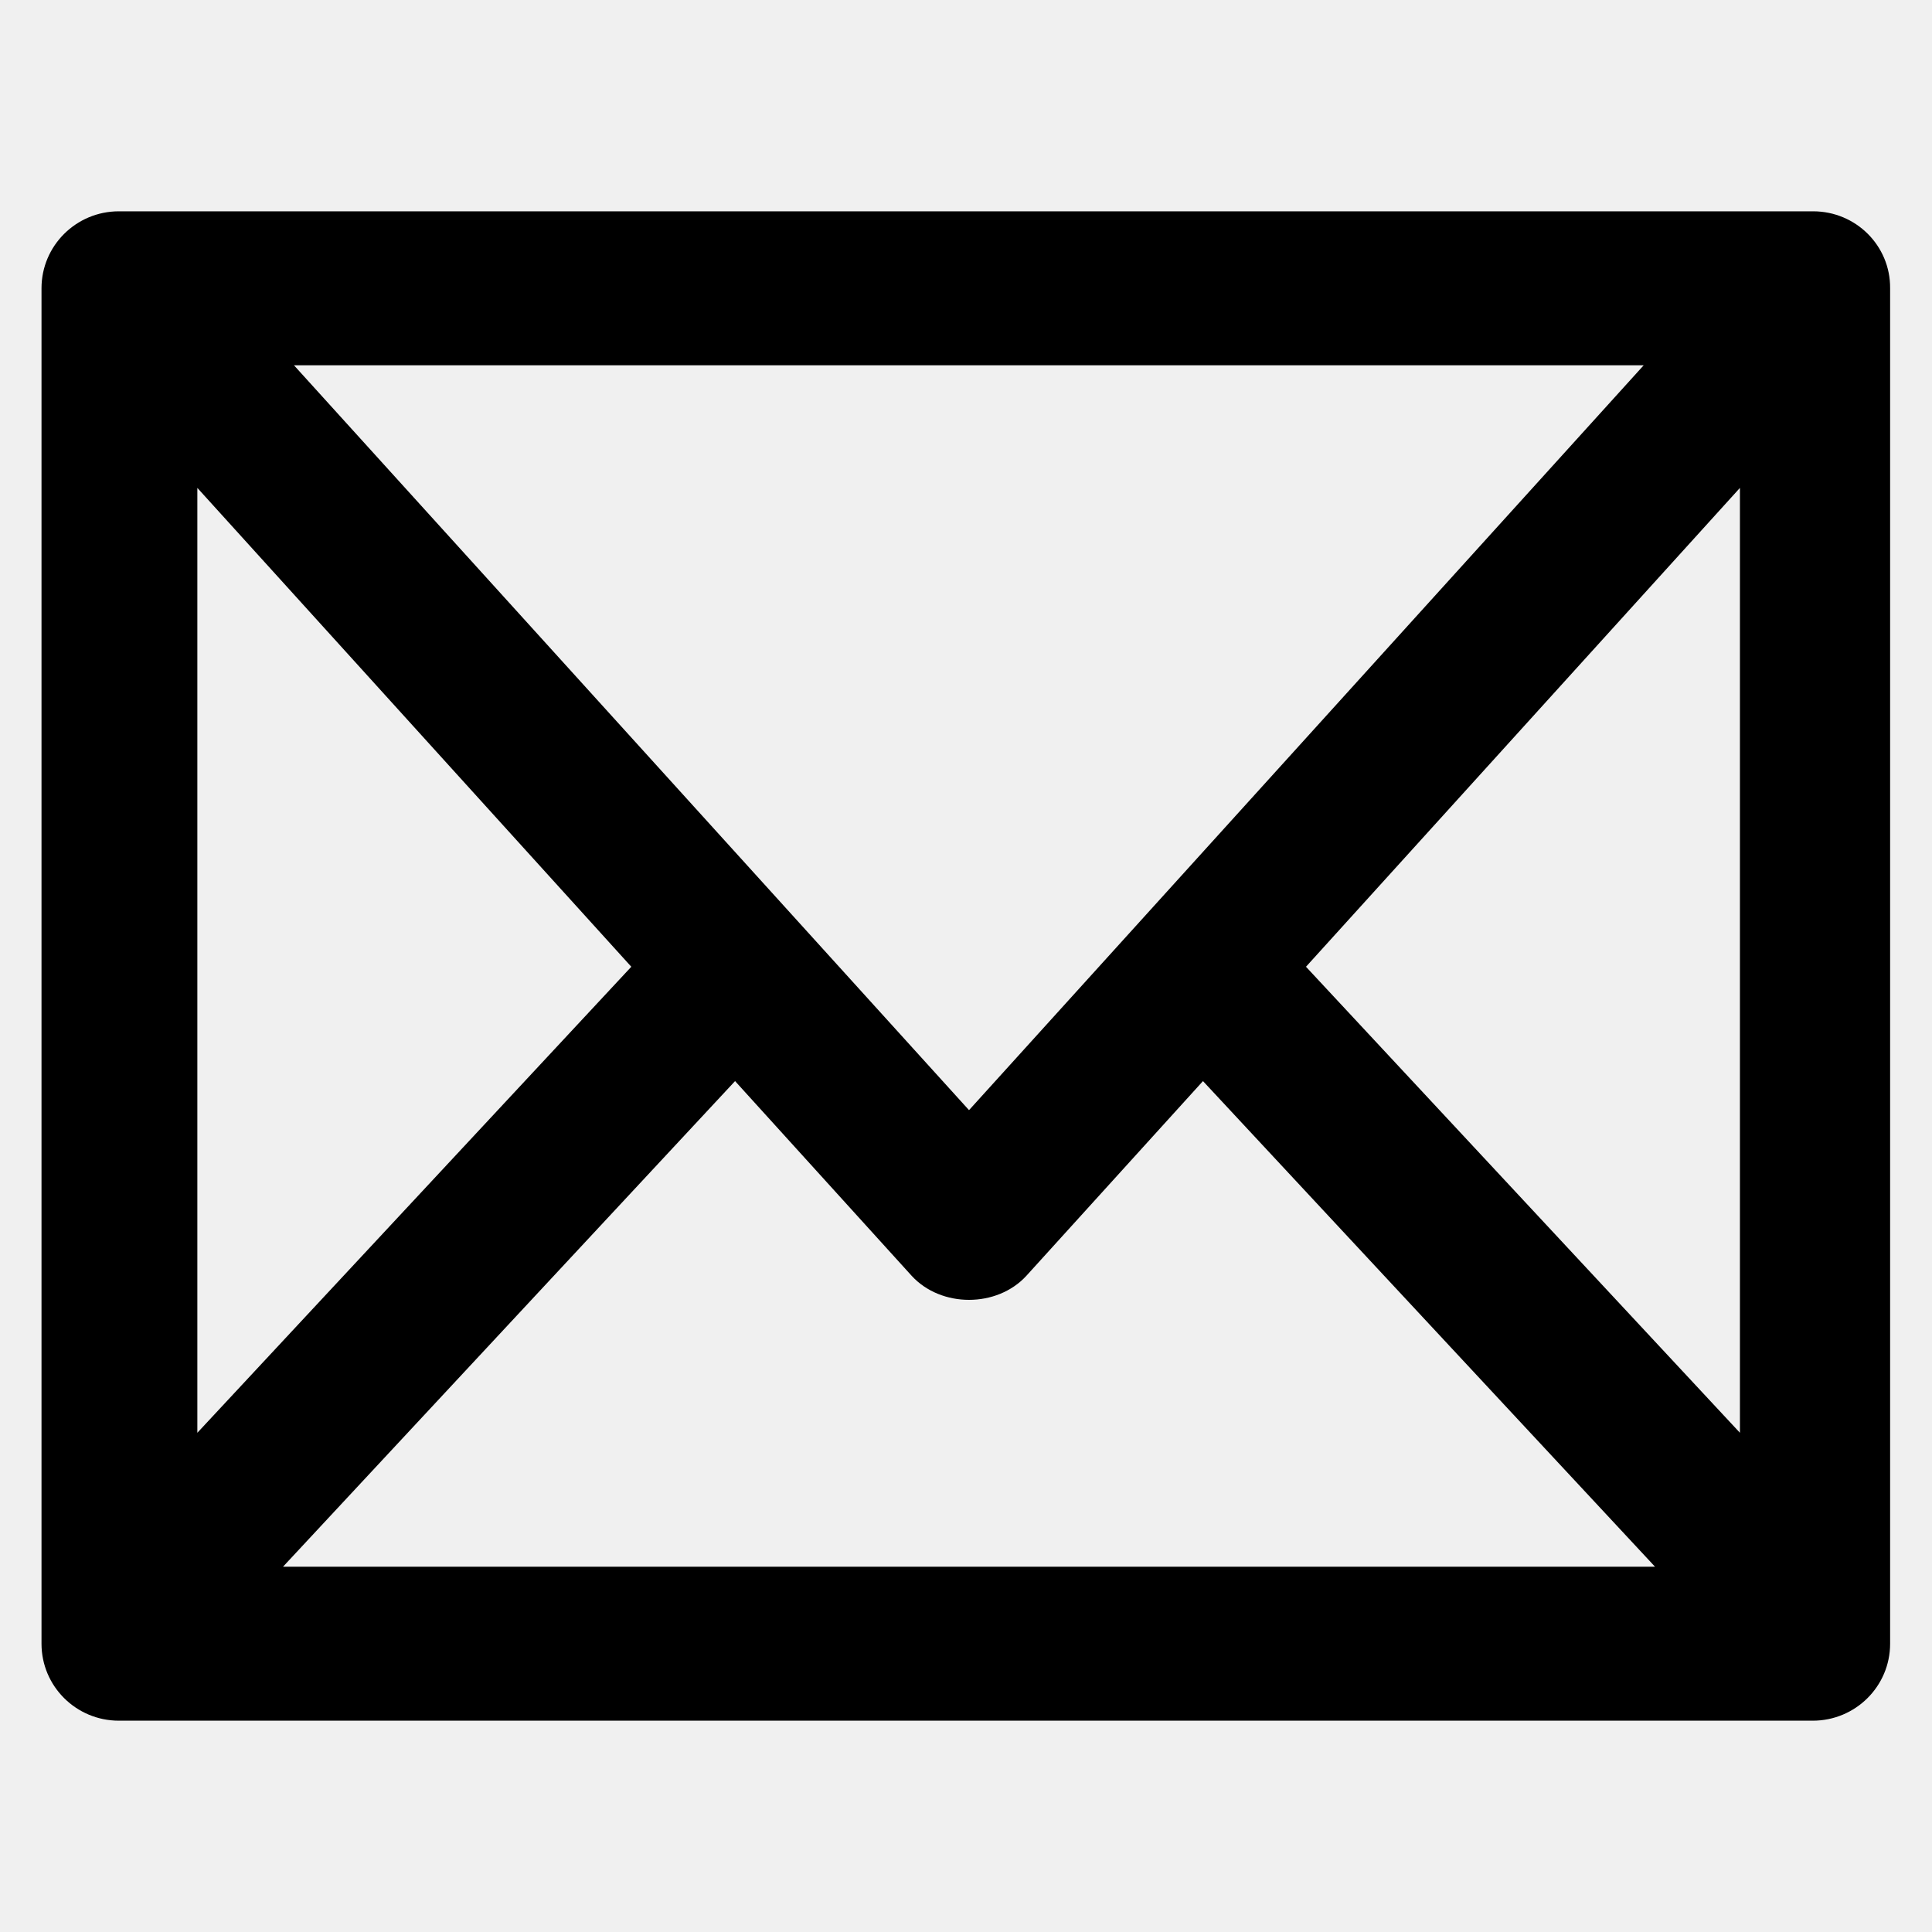
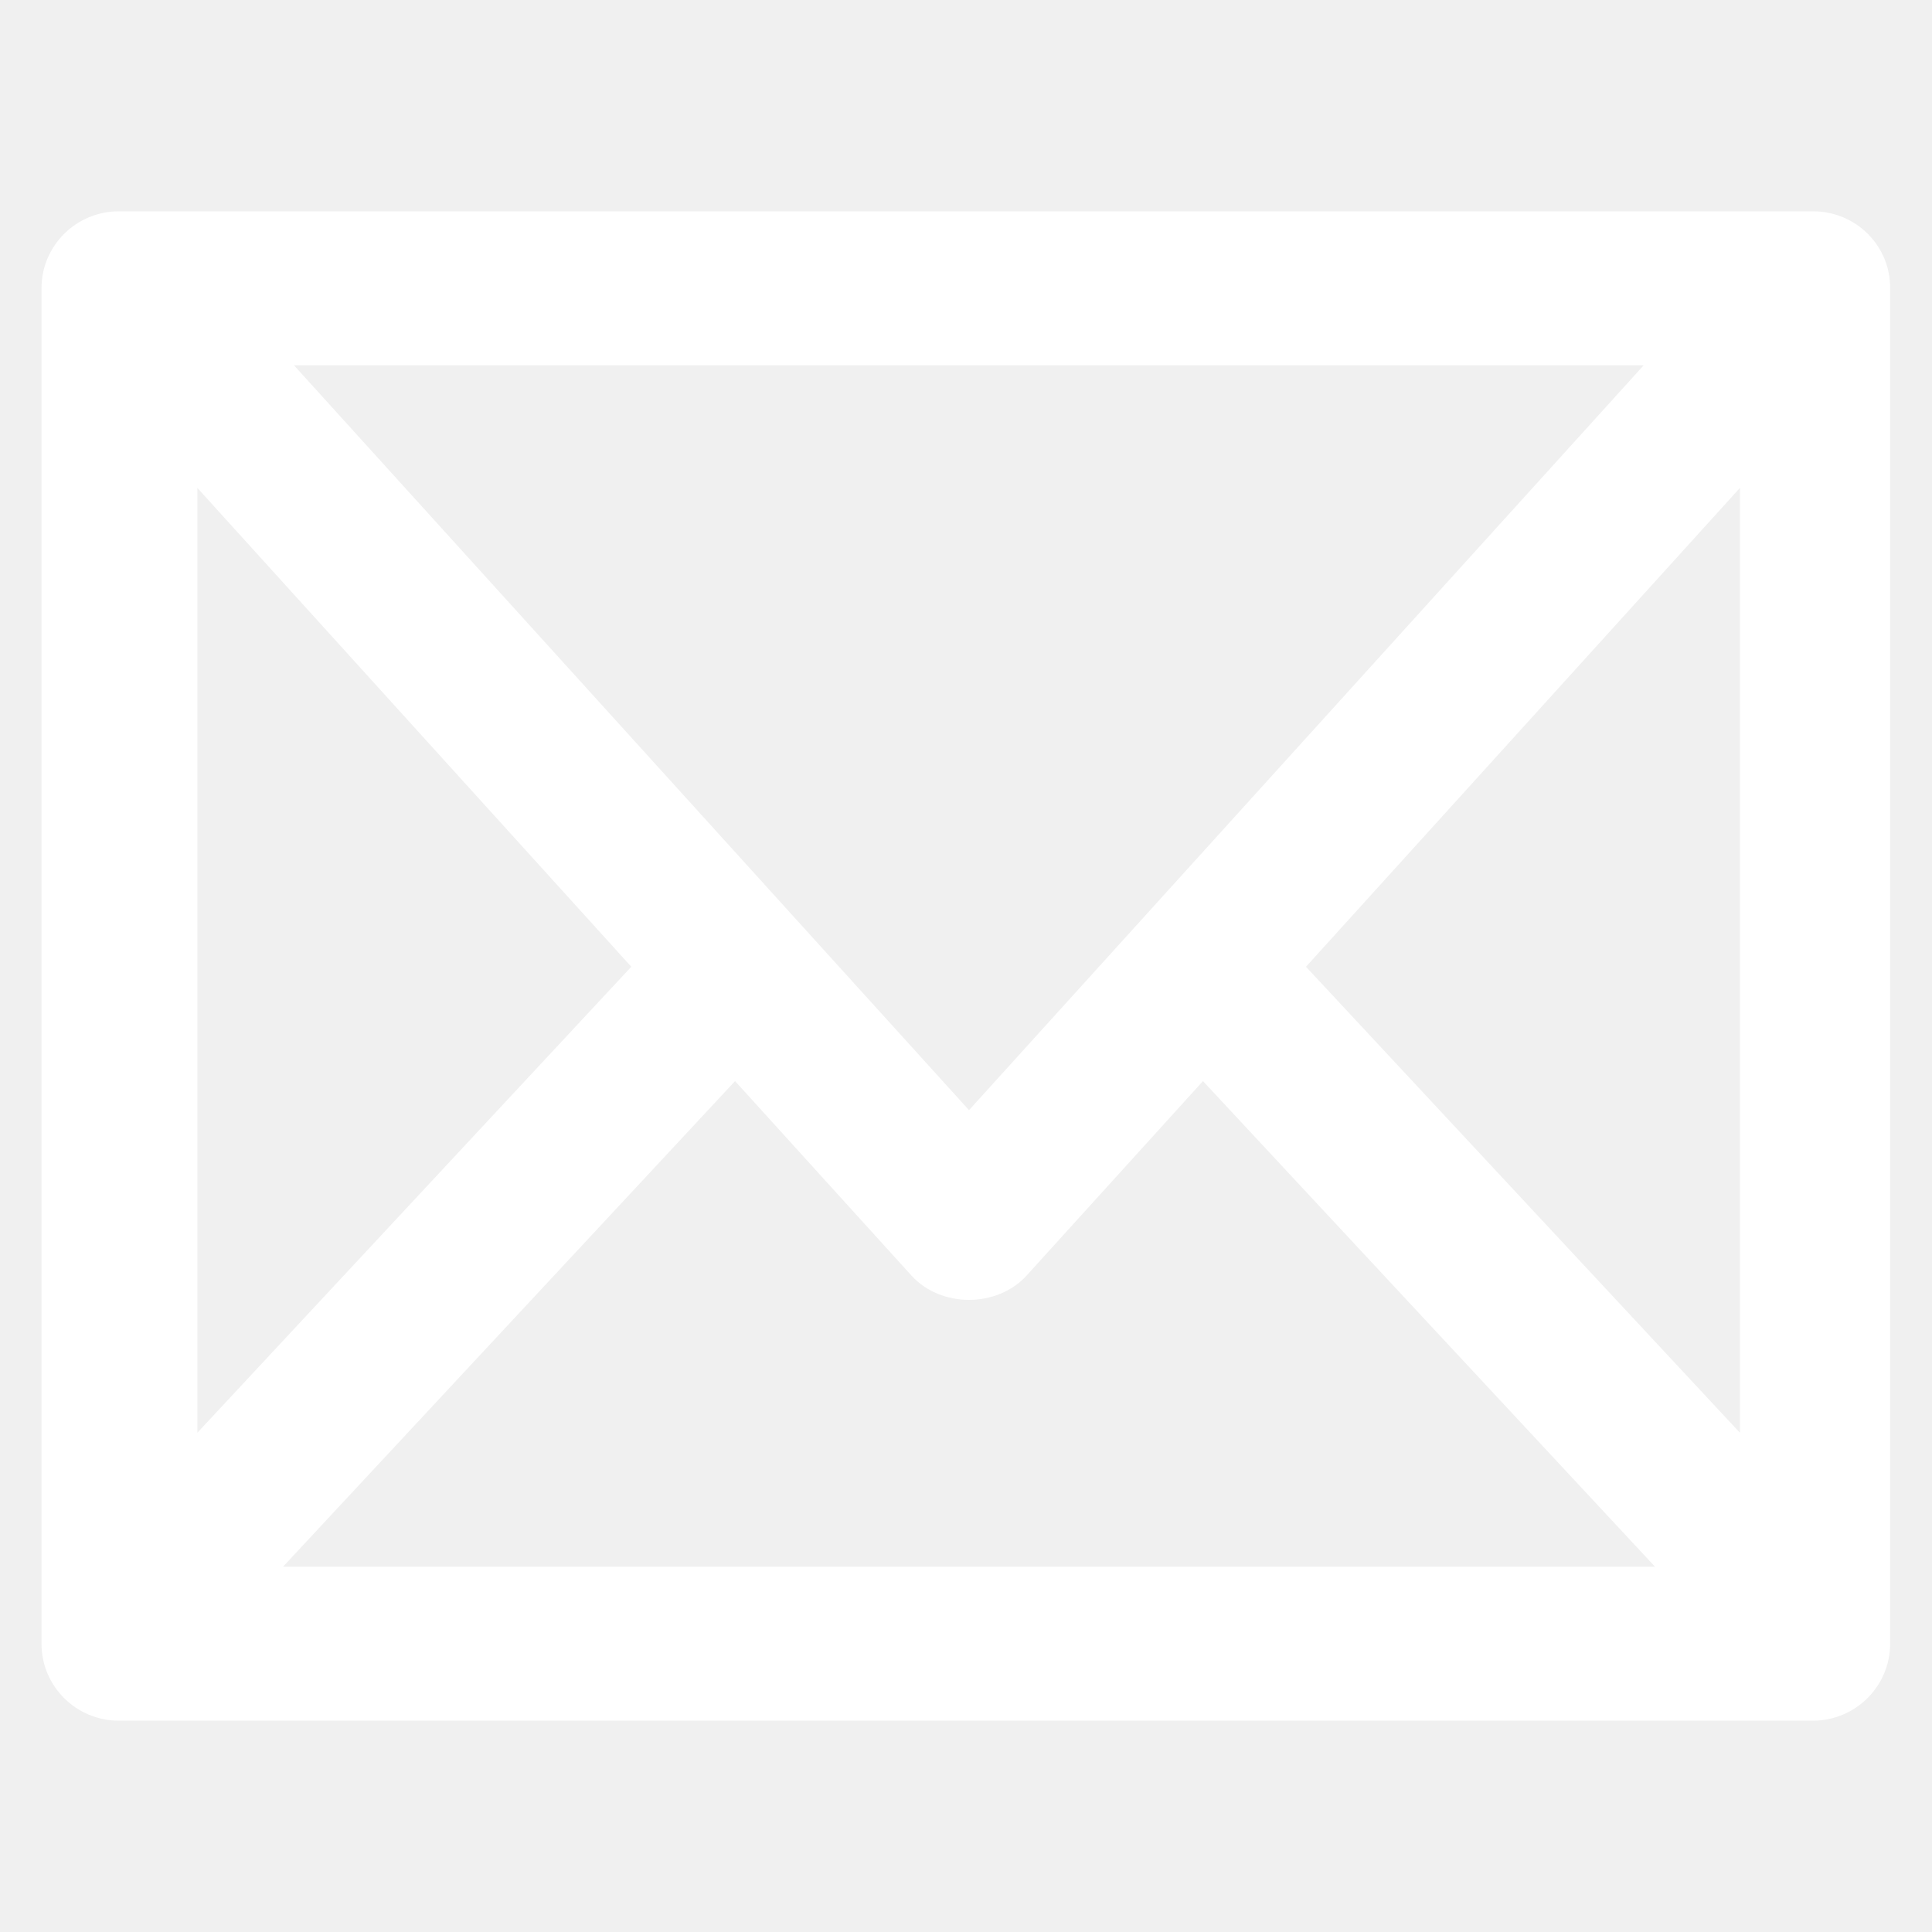
- <svg xmlns="http://www.w3.org/2000/svg" version="1.1" viewBox="0 0 512 512" enable-background="new 0 0 512 512">
+ <svg xmlns="http://www.w3.org/2000/svg" version="1.1" viewBox="0 0 512 512" fill="white" enable-background="new 0 0 512 512">
  <g>
    <g>
      <path d="m194.8,286.5l46.8,51.6c7.8,8.5 22.6,8.5 30.4,0l46.8-51.6 119.8,128.7h-363.6l119.8-128.7zm-27.5-30.3l-115,123.5v-250.4l115,126.9zm89.5,38l-178.9-197.4h357.7l-178.8,197.4zm204.3-164.9v250.4l-115-123.5 115-126.9zm19.4-73.3h-449c-11.3,0-20.5,9.1-20.5,20.4v359.2c0,11.3 9.2,20.4 20.5,20.4h448.9c11.3,0 20.5-9.1 20.5-20.4v-359.2c0.1-11.3-9.1-20.4-20.4-20.4z" />
    </g>
  </g>
</svg>
